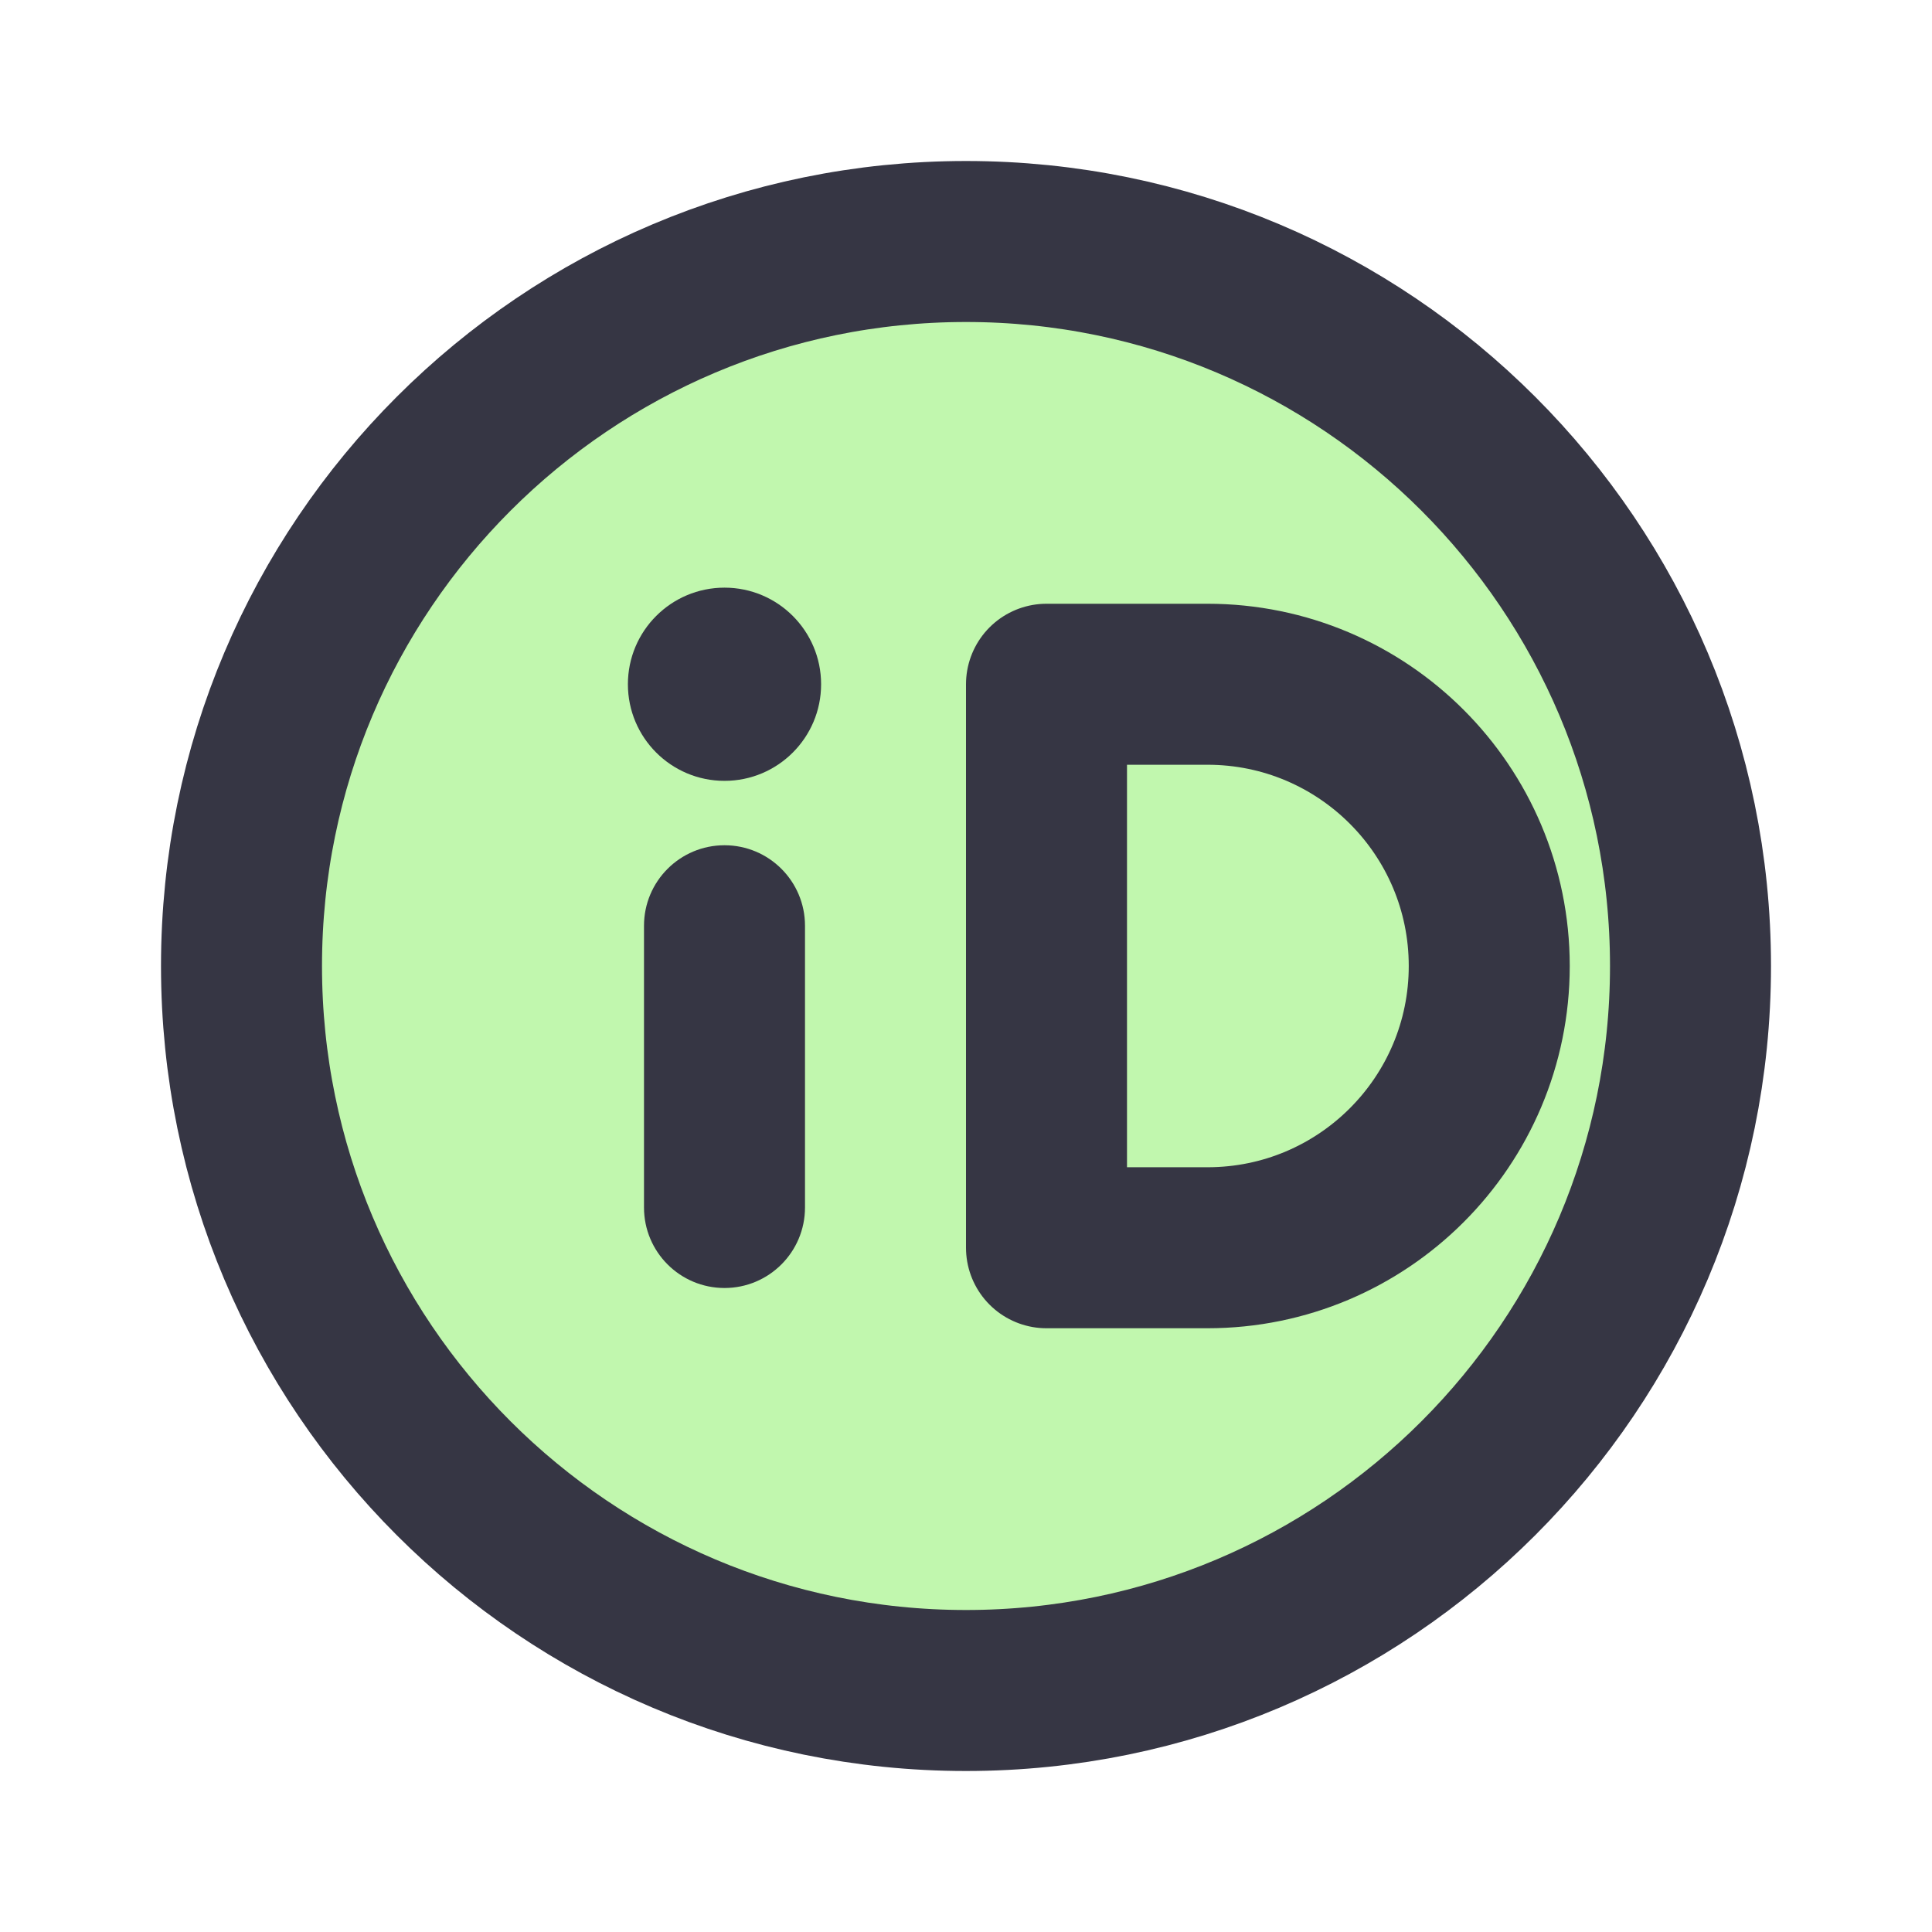
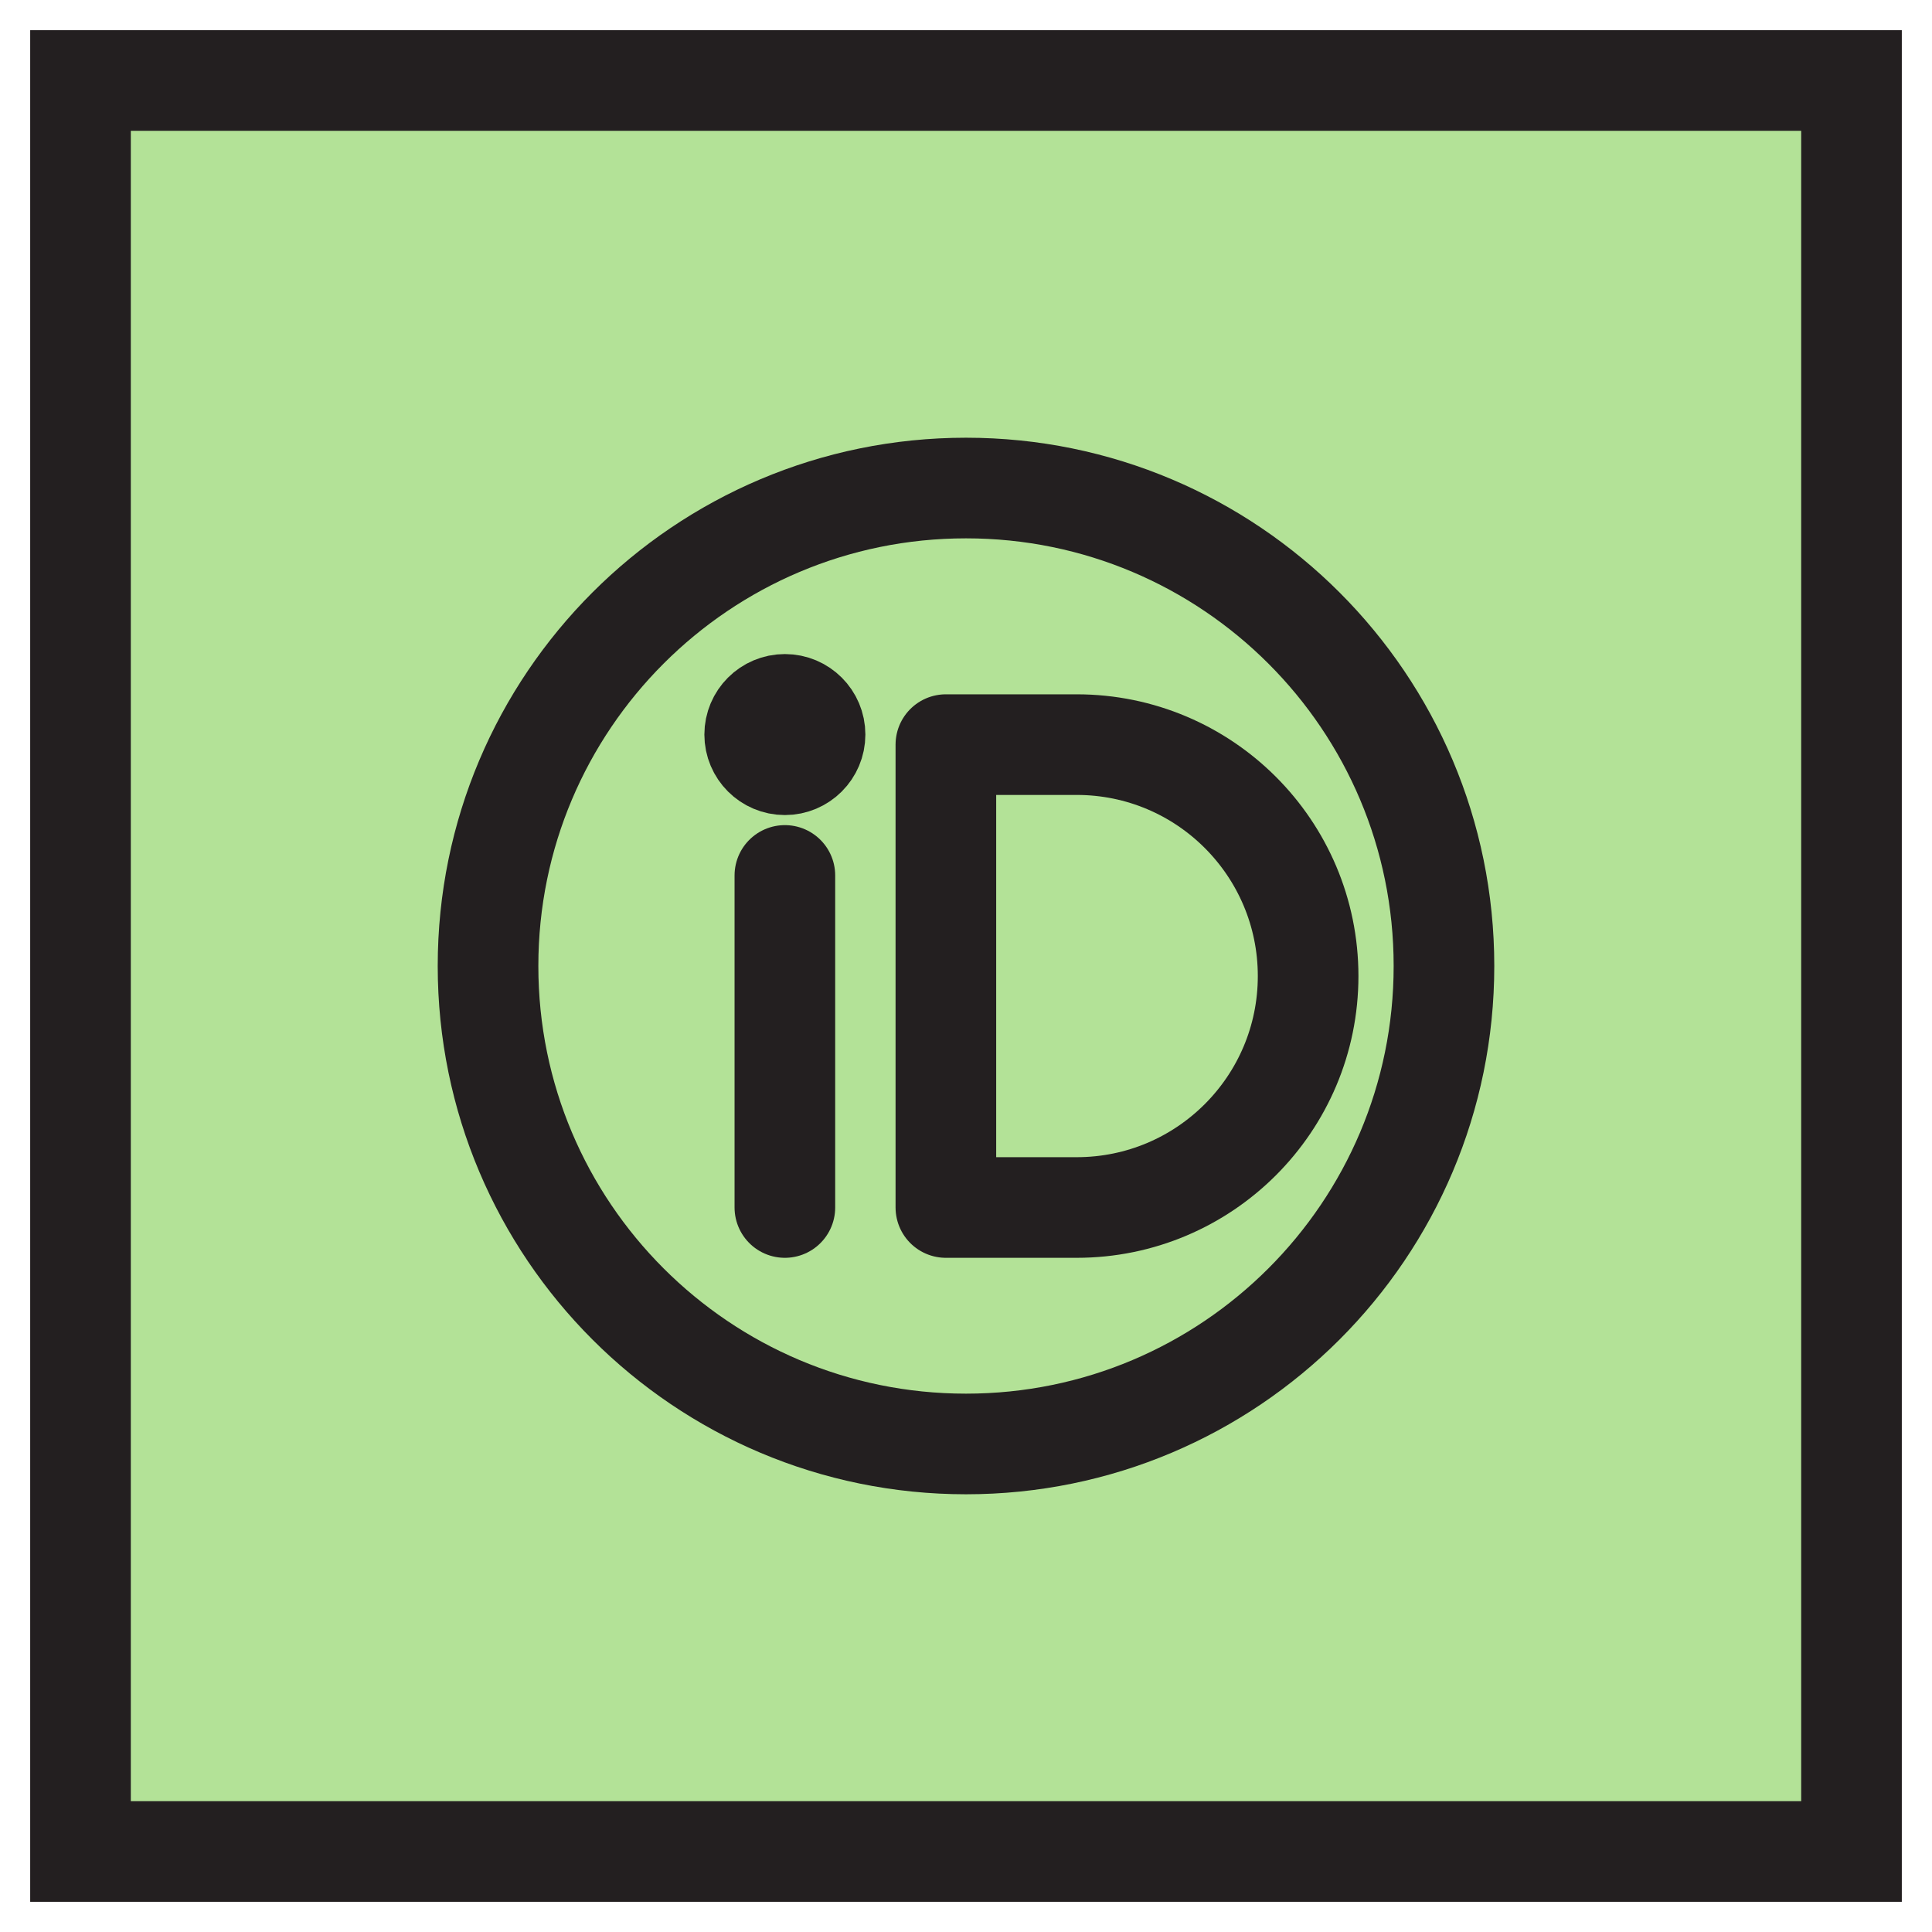
- <svg xmlns="http://www.w3.org/2000/svg" viewBox="0 0 24 24" fill="none">
-   <circle cx="12" cy="12" r="9" fill="#C1F7AE" stroke="#363644" stroke-width="2" />
-   <circle cx="9" cy="8.5" r="1.2" fill="#363644" />
-   <rect x="8" y="10.5" width="2" height="5.5" rx="1" fill="#363644" />
-   <path d="M13 8.5h2a3.5 3.5 0 010 7h-2v-7z" fill="none" stroke="#363644" stroke-width="2" stroke-linejoin="round" />
+ <svg xmlns="http://www.w3.org/2000/svg" viewBox="0 0 24 24" role="img" aria-label="ORCID">
+   <rect x="1" y="1" width="22" height="22" fill="#b3e297" stroke="#231f20" stroke-width="1.25" />
+   <g transform="translate(4.5 4.5) scale(0.625)" fill="none" stroke="#231f20" stroke-width="2" stroke-linecap="round" stroke-linejoin="round">
+     <circle cx="12" cy="12" r="9.5" />
+     <circle cx="8.4" cy="7.4" r="0.6" fill="#231f20" />
+     <path d="M8.4 10.2v6.6" />
+     <path d="M11.6 7.6h2.6a4.6 4.6 0 0 1 0 9.2h-2.6z" />
+   </g>
</svg>
